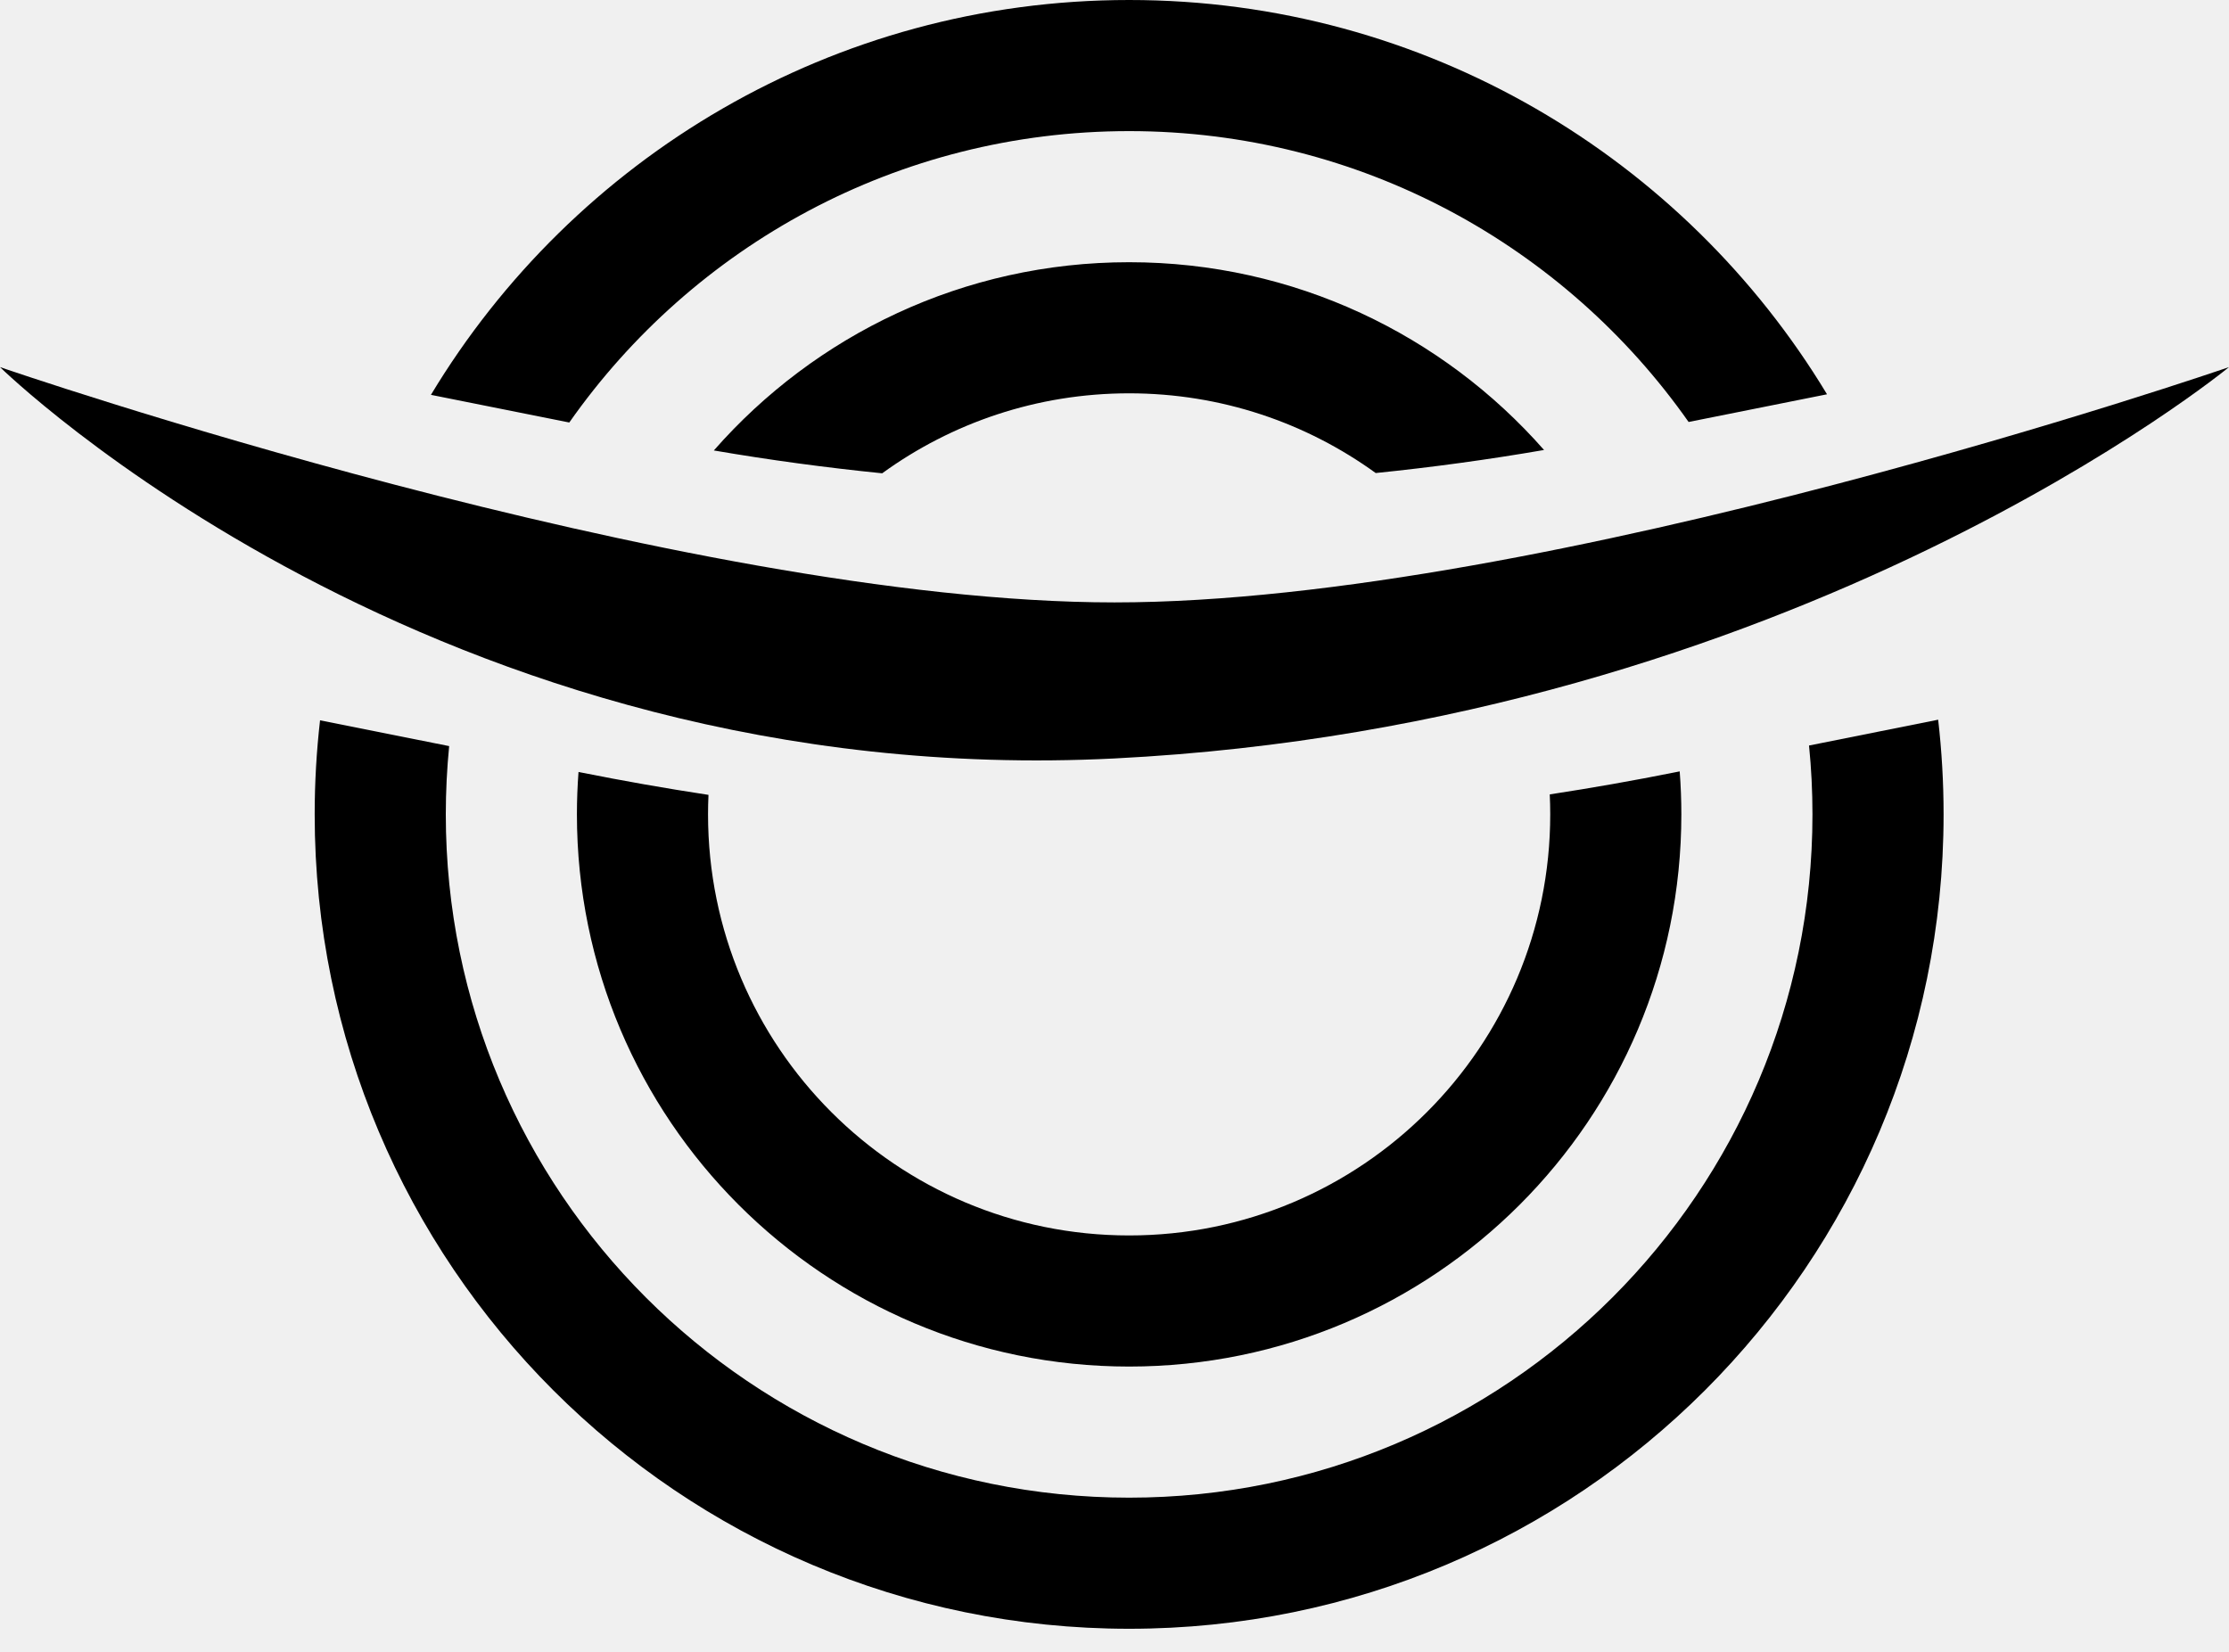
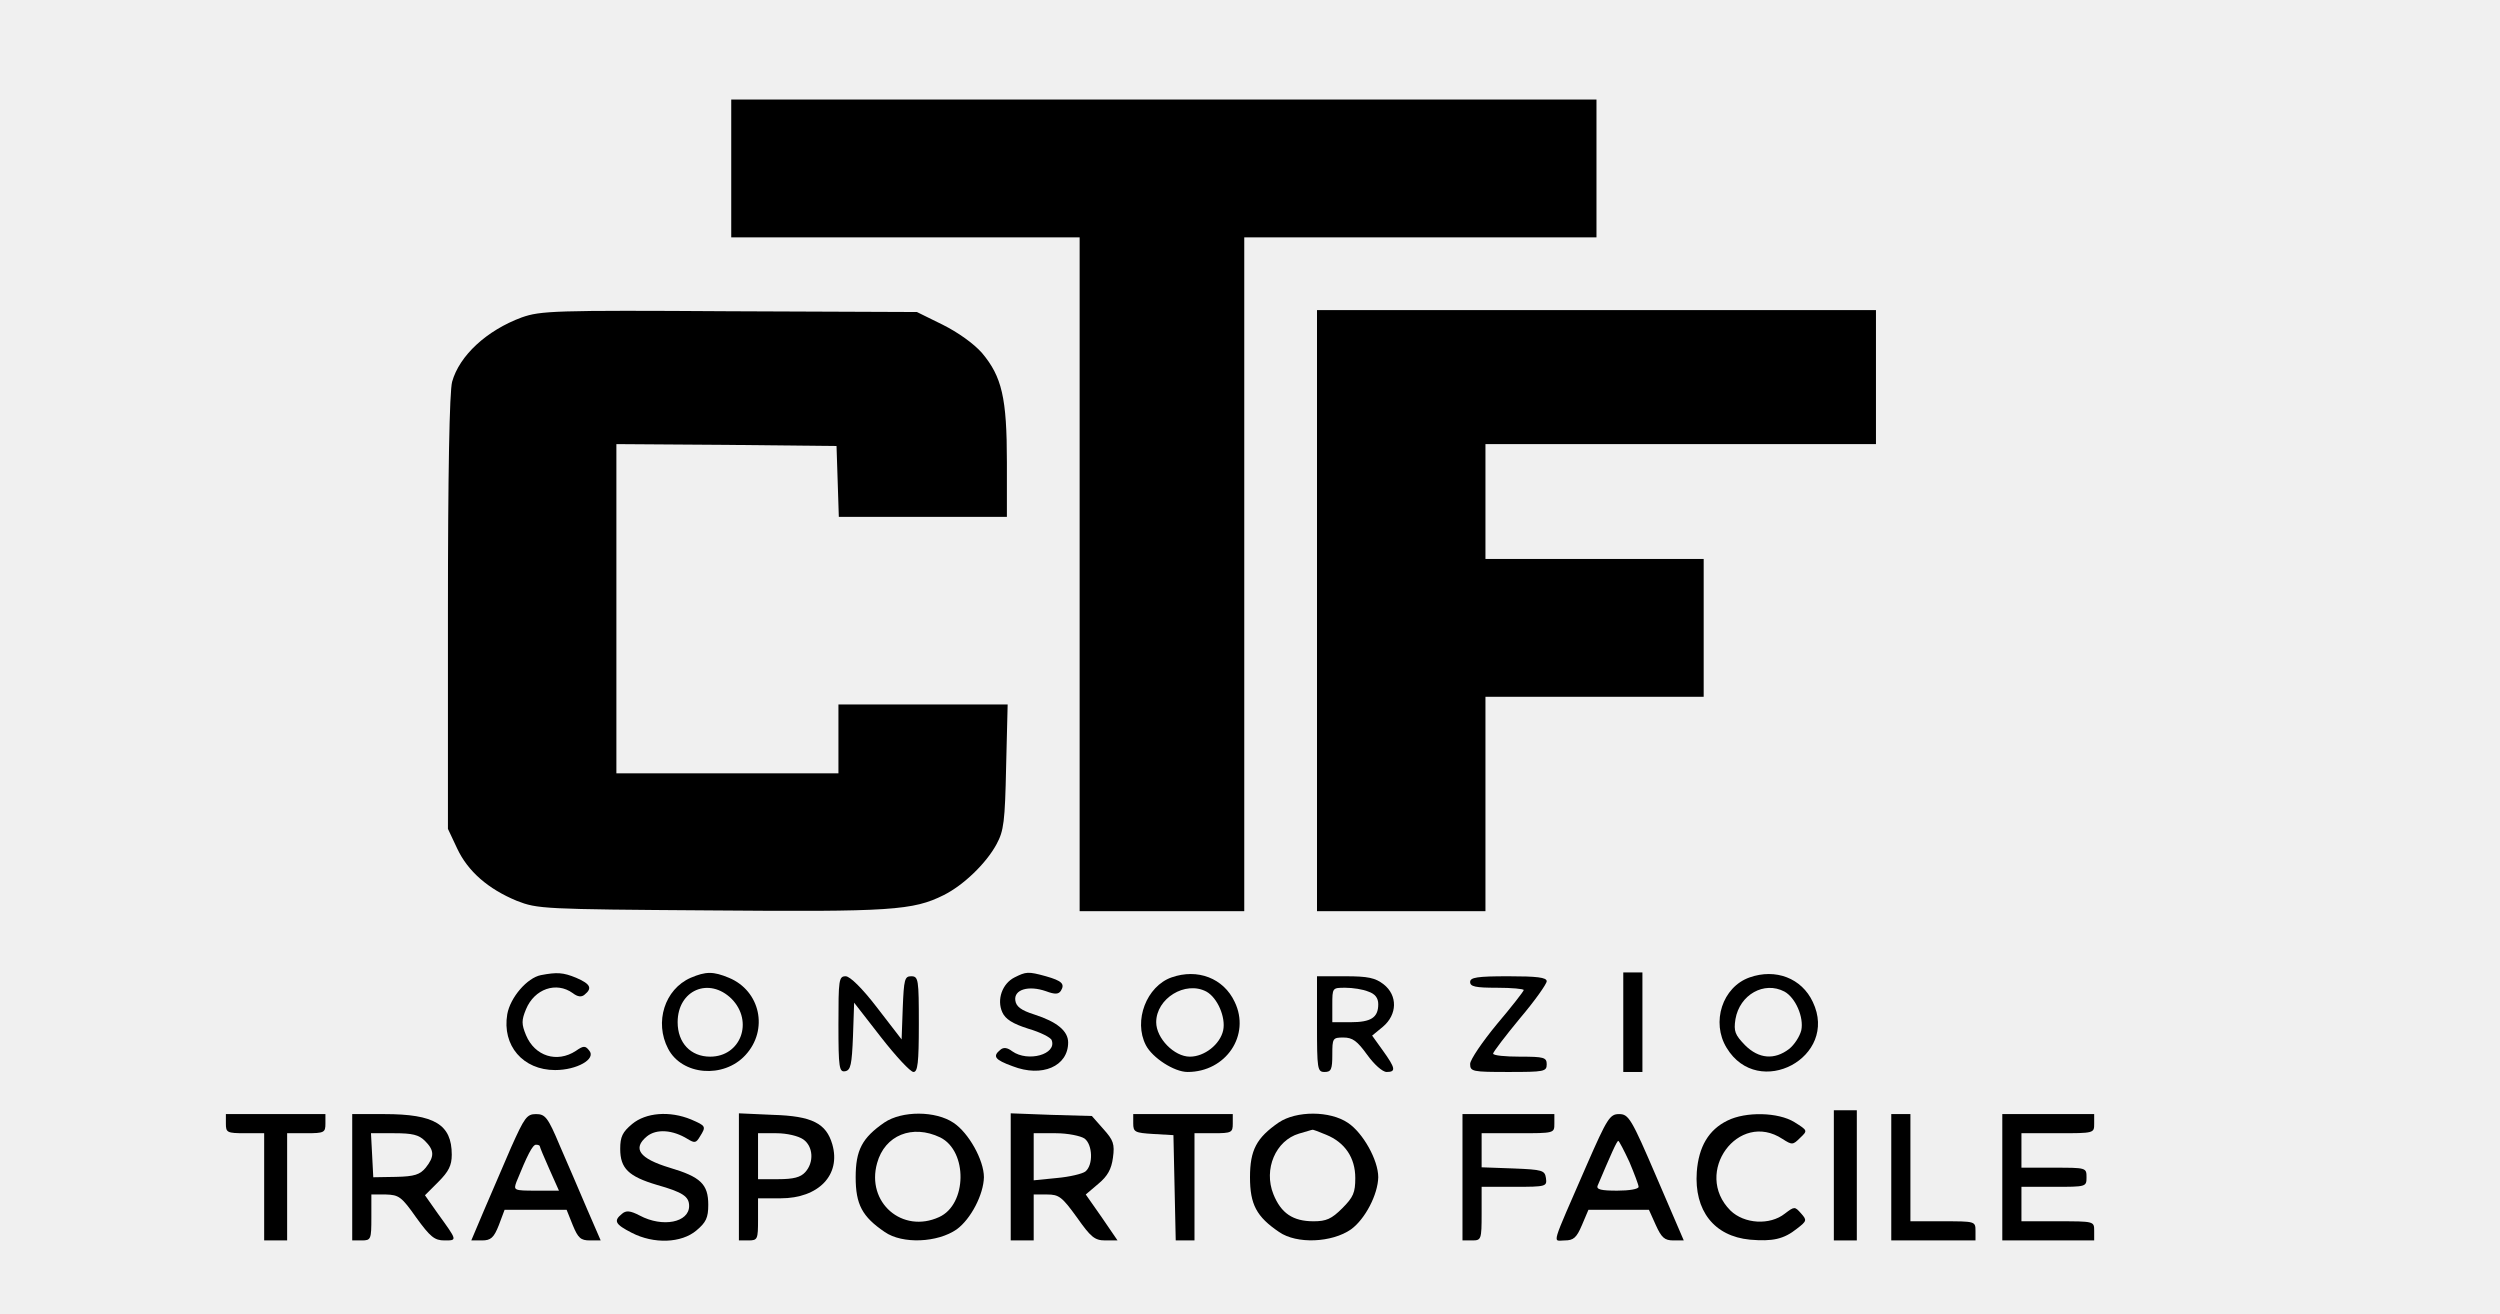
- <svg xmlns="http://www.w3.org/2000/svg" width="85" height="63" viewBox="0 0 85 63" fill="none">
-   <path fill-rule="evenodd" clip-rule="evenodd" d="M27.017 30.314C27.006 30.56 27 30.808 27 31.058C27 39.927 34.189 47.116 43.058 47.116C51.927 47.116 59.116 39.927 59.116 31.058C59.116 30.803 59.11 30.549 59.098 30.296C60.699 30.051 62.295 29.77 63.886 29.451L64.053 29.418C64.095 29.959 64.116 30.506 64.116 31.058C64.116 42.688 54.688 52.116 43.058 52.116C31.428 52.116 22 42.688 22 31.058C22 30.514 22.021 29.975 22.061 29.441L22.114 29.451C23.743 29.777 25.378 30.065 27.017 30.314ZM52.461 18.04C49.818 16.127 46.57 15 43.058 15C39.54 15 36.286 16.131 33.641 18.05C31.494 17.834 29.353 17.544 27.221 17.179C31.081 12.778 36.745 10 43.058 10C49.363 10 55.021 12.771 58.88 17.161C56.749 17.529 54.608 17.821 52.461 18.04ZM68.985 28.432C69.072 29.295 69.116 30.172 69.116 31.058C69.116 45.45 57.45 57.116 43.058 57.116C28.667 57.116 17 45.45 17 31.058C17 30.179 17.044 29.311 17.128 28.454L12.205 27.47C12.07 28.647 12 29.844 12 31.058C12 48.211 25.905 62.116 43.058 62.116C60.211 62.116 74.116 48.211 74.116 31.058C74.116 29.837 74.046 28.632 73.909 27.447L68.985 28.432ZM69.671 15.037L64.393 16.093C59.678 9.384 51.88 5 43.058 5C34.227 5 26.422 9.393 21.709 16.113L16.433 15.058C21.867 6.035 31.758 0 43.058 0C54.35 0 64.234 6.026 69.671 15.037Z" fill="black" />
-   <mask id="path-2-inside-1" fill="white">
-     <path d="M42.5 28.925C16.546 30.231 0 14 0 14C0 14 26 22.974 42.5 22.974C59 22.974 85 14 85 14C85 14 68.454 27.619 42.5 28.925Z" />
-   </mask>
-   <path d="M0 14L5.873 -3.015L-12.605 26.849L0 14ZM42.5 28.925L41.595 10.948L42.5 28.925ZM85 14L96.439 27.898L79.127 -3.015L85 14ZM0 14C-12.605 26.849 -12.6 26.855 -12.595 26.86C-12.593 26.862 -12.587 26.867 -12.584 26.871C-12.576 26.878 -12.569 26.885 -12.56 26.893C-12.544 26.909 -12.527 26.925 -12.509 26.943C-12.473 26.978 -12.432 27.017 -12.387 27.061C-12.297 27.147 -12.189 27.248 -12.064 27.365C-11.814 27.597 -11.495 27.887 -11.107 28.227C-10.333 28.906 -9.282 29.787 -7.966 30.797C-5.346 32.807 -1.615 35.375 3.117 37.872C12.559 42.854 26.401 47.758 43.405 46.903L41.595 10.948C32.645 11.398 25.237 8.839 19.917 6.033C17.268 4.635 15.241 3.227 13.948 2.235C13.307 1.743 12.863 1.366 12.631 1.162C12.515 1.061 12.454 1.004 12.448 0.999C12.446 0.997 12.458 1.008 12.484 1.033C12.497 1.045 12.513 1.061 12.533 1.081C12.544 1.09 12.555 1.101 12.566 1.113C12.572 1.119 12.579 1.125 12.585 1.131C12.588 1.134 12.593 1.139 12.595 1.141C12.6 1.145 12.605 1.15 0 14ZM43.405 46.903C59.328 46.101 72.316 41.53 81.317 37.178C85.834 34.995 89.418 32.833 91.955 31.151C93.227 30.308 94.245 29.579 94.995 29.02C95.37 28.741 95.679 28.503 95.92 28.314C96.041 28.219 96.144 28.137 96.231 28.067C96.274 28.032 96.313 28 96.348 27.972C96.365 27.958 96.382 27.945 96.397 27.932C96.404 27.926 96.412 27.92 96.419 27.914C96.422 27.911 96.428 27.907 96.429 27.906C96.434 27.902 96.439 27.898 85 14C73.561 0.102 73.566 0.099 73.57 0.095C73.572 0.093 73.576 0.089 73.579 0.087C73.586 0.082 73.591 0.077 73.597 0.073C73.608 0.063 73.618 0.055 73.628 0.047C73.647 0.032 73.661 0.02 73.673 0.011C73.695 -0.007 73.703 -0.013 73.696 -0.007C73.682 0.004 73.61 0.06 73.482 0.155C73.226 0.346 72.748 0.692 72.063 1.146C70.687 2.058 68.513 3.383 65.648 4.767C59.889 7.552 51.627 10.443 41.595 10.948L43.405 46.903ZM85 14C79.127 -3.015 79.129 -3.016 79.13 -3.016C79.131 -3.016 79.132 -3.017 79.133 -3.017C79.134 -3.017 79.135 -3.018 79.136 -3.018C79.137 -3.018 79.137 -3.018 79.135 -3.018C79.131 -3.016 79.121 -3.013 79.106 -3.008C79.074 -2.997 79.019 -2.978 78.94 -2.952C78.784 -2.899 78.537 -2.816 78.207 -2.707C77.547 -2.489 76.561 -2.169 75.317 -1.78C72.818 -1 69.327 0.039 65.375 1.075C57.005 3.268 48.283 4.974 42.5 4.974V40.974C53.217 40.974 65.745 38.193 74.5 35.899C79.111 34.691 83.151 33.487 86.043 32.585C87.494 32.132 88.668 31.751 89.494 31.478C89.908 31.341 90.235 31.232 90.468 31.153C90.584 31.114 90.677 31.082 90.744 31.059C90.778 31.047 90.806 31.038 90.828 31.031C90.838 31.027 90.847 31.024 90.855 31.021C90.859 31.02 90.862 31.019 90.865 31.018C90.867 31.017 90.868 31.017 90.869 31.016C90.871 31.016 90.873 31.015 85 14ZM42.5 4.974C36.717 4.974 27.995 3.268 19.625 1.075C15.673 0.039 12.182 -1 9.684 -1.78C8.439 -2.169 7.453 -2.489 6.793 -2.707C6.463 -2.816 6.216 -2.899 6.06 -2.952C5.981 -2.978 5.926 -2.997 5.895 -3.008C5.879 -3.013 5.869 -3.016 5.865 -3.018C5.863 -3.018 5.863 -3.018 5.864 -3.018C5.865 -3.018 5.866 -3.017 5.867 -3.017C5.868 -3.017 5.869 -3.016 5.87 -3.016C5.871 -3.016 5.873 -3.015 0 14C-5.873 31.015 -5.871 31.016 -5.869 31.016C-5.868 31.017 -5.866 31.017 -5.865 31.018C-5.862 31.019 -5.859 31.02 -5.855 31.021C-5.847 31.024 -5.838 31.027 -5.827 31.031C-5.806 31.038 -5.778 31.047 -5.744 31.059C-5.676 31.082 -5.584 31.114 -5.468 31.153C-5.235 31.232 -4.908 31.341 -4.494 31.478C-3.668 31.751 -2.494 32.132 -1.043 32.585C1.849 33.487 5.889 34.691 10.5 35.899C19.255 38.193 31.783 40.974 42.5 40.974V4.974Z" fill="black" mask="url(#path-2-inside-1)" />
+ <svg xmlns="http://www.w3.org/2000/svg" version="1.0" width="653pt" height="343pt" viewBox="0 0 653 343" preserveAspectRatio="xMidYMid meet">
+   <g transform="translate(0,343) scale(0.1,-0.1)" fill="#000000" stroke="none">
+     <path d="M1910 2990 l0 -180 455 0 455 0 0 -880 0 -880 215 0 215 0 0 880 0 880 460 0 460 0 0 180 0 180 -1130 0 -1130 0 0 -180z" />
+     <path d="M1363 2601 c-92 -34 -163 -100 -182 -168 -7 -25 -11 -239 -11 -603 l0 -565 24 -51 c28 -60 81 -106 156 -137 54 -21 67 -22 505 -25 472 -4 530 0 610 40 52 26 111 83 138 133 19 35 22 59 25 203 l4 162 -221 0 -221 0 0 -90 0 -90 -290 0 -290 0 0 430 0 430 288 -2 287 -3 3 -92 3 -93 219 0 220 0 0 143 c0 168 -13 223 -65 285 -22 25 -63 54 -103 74 l-67 33 -490 2 c-460 3 -493 1 -542 -16z" />
+     <path d="M3440 1835 l0 -785 220 0 220 0 0 280 0 280 285 0 285 0 0 180 0 180 -285 0 -285 0 0 150 0 150 510 0 510 0 0 175 0 175 -730 0 -730 0 0 -785z" />
+     <path d="M1413 883 c-36 -7 -80 -58 -88 -102 -14 -82 41 -146 125 -146 57 0 108 29 89 51 -10 13 -15 13 -35 -1 -49 -32 -107 -14 -130 41 -12 29 -12 39 0 68 22 53 79 73 122 42 13 -10 23 -11 31 -4 21 17 15 28 -22 44 -34 14 -50 15 -92 7z" />
+     <path d="M1804 876 c-68 -30 -95 -116 -59 -185 36 -70 145 -79 202 -17 61 66 39 168 -43 202 -41 17 -60 17 -100 0z m107 -55 c58 -59 24 -151 -56 -151 -51 0 -85 36 -85 90 0 84 82 119 141 61z" />
+     <path d="M2650 877 c-32 -16 -47 -58 -32 -91 8 -18 27 -30 68 -43 31 -9 59 -23 61 -30 14 -37 -62 -58 -103 -29 -13 10 -23 11 -31 4 -21 -17 -15 -26 32 -43 77 -30 145 0 145 62 0 30 -29 54 -88 73 -35 11 -48 21 -50 37 -4 28 34 40 80 24 24 -9 33 -8 39 1 11 18 3 26 -39 38 -47 13 -52 12 -82 -3z" />
+     <path d="M3060 877 c-65 -23 -100 -113 -67 -177 17 -33 74 -70 109 -70 100 0 165 96 123 183 -29 62 -97 88 -165 64z m91 -37 c29 -16 51 -67 44 -101 -8 -37 -49 -69 -87 -69 -41 0 -88 48 -88 90 0 62 76 109 131 80z" />
+     <path d="M4240 760 l0 -130 25 0 25 0 0 130 0 130 -25 0 -25 0 0 -130z" />
+     <path d="M4570 877 c-71 -25 -101 -117 -60 -184 83 -137 294 -24 225 120 -29 62 -97 88 -165 64z m91 -37 c29 -16 51 -67 44 -101 -4 -16 -18 -38 -32 -49 -38 -29 -79 -26 -115 10 -26 27 -30 36 -25 68 11 64 75 100 128 72z" />
+     <path d="M2190 754 c0 -114 2 -125 18 -122 14 3 17 17 20 91 l3 88 70 -90 c39 -50 77 -91 85 -91 11 0 14 23 14 125 0 117 -1 125 -20 125 -17 0 -19 -8 -22 -82 l-3 -83 -64 83 c-39 51 -71 82 -82 82 -18 0 -19 -9 -19 -126z" />
+     <path d="M3440 755 c0 -118 1 -125 20 -125 17 0 20 7 20 45 0 43 1 45 29 45 24 0 36 -9 62 -45 18 -25 40 -45 51 -45 25 0 23 10 -10 56 l-28 39 28 23 c38 32 39 82 2 111 -22 17 -41 21 -100 21 l-74 0 0 -125z m134 85 c18 -6 26 -17 26 -33 0 -35 -19 -47 -72 -47 l-48 0 0 45 c0 45 0 45 34 45 19 0 46 -4 60 -10z" />
+     <path d="M3840 865 c0 -12 14 -15 70 -15 39 0 70 -3 70 -6 0 -3 -31 -43 -70 -89 -38 -46 -70 -93 -70 -104 0 -20 6 -21 100 -21 93 0 100 1 100 20 0 18 -7 20 -70 20 -38 0 -70 3 -70 8 0 4 32 46 70 92 39 46 70 90 70 97 0 10 -26 13 -100 13 -82 0 -100 -3 -100 -15z" />
+     <path d="M4790 360 l0 -170 30 0 30 0 0 170 0 170 -30 0 -30 0 0 -170z" />
+     <path d="M590 495 c0 -23 3 -25 50 -25 l50 0 0 -140 0 -140 30 0 30 0 0 140 0 140 50 0 c47 0 50 2 50 25 l0 25 -130 0 -130 0 0 -25z" />
+     <path d="M920 355 l0 -165 25 0 c24 0 25 3 25 60 l0 60 38 0 c34 -1 41 -6 79 -60 37 -51 48 -60 74 -60 34 0 34 -1 -18 71 l-33 47 35 35 c27 27 35 43 35 71 0 79 -45 106 -176 106 l-84 0 0 -165z m190 95 c25 -25 25 -41 2 -70 -15 -18 -29 -23 -78 -24 l-59 -1 -3 58 -3 57 61 0 c47 0 64 -4 80 -20z" />
+     <path d="M1335 433 c-21 -49 -53 -123 -71 -165 l-33 -78 28 0 c23 0 31 7 44 40 l15 40 81 0 81 0 16 -40 c14 -34 21 -40 45 -40 l28 0 -36 83 c-19 45 -51 119 -71 165 -31 74 -38 82 -62 82 -24 0 -30 -9 -65 -87z m75 3 c0 -2 11 -29 25 -60 l25 -56 -60 0 c-58 0 -59 1 -51 23 28 69 42 97 51 97 6 0 10 -2 10 -4z" />
+     <path d="M1651 494 c-25 -21 -31 -33 -31 -65 0 -51 22 -72 96 -94 67 -19 84 -30 84 -55 0 -43 -69 -57 -129 -25 -25 13 -36 14 -47 4 -22 -18 -17 -27 26 -49 58 -30 130 -27 169 6 25 21 31 33 31 67 0 54 -20 73 -101 97 -79 24 -98 50 -59 82 25 20 67 17 106 -7 18 -11 22 -11 32 6 17 27 16 28 -23 45 -56 23 -118 18 -154 -12z" />
+     <path d="M1930 356 l0 -166 25 0 c24 0 25 3 25 55 l0 55 59 0 c99 0 158 61 135 141 -16 55 -53 74 -155 77 l-89 4 0 -166z m168 98 c26 -18 29 -60 5 -86 -12 -13 -30 -18 -70 -18 l-53 0 0 60 0 60 48 0 c27 0 57 -7 70 -16z" />
+     <path d="M2310 498 c-58 -40 -75 -72 -75 -143 0 -71 17 -103 76 -143 46 -32 138 -28 188 7 37 27 70 91 71 136 0 45 -40 116 -79 142 -47 32 -135 32 -181 1z m146 -39 c72 -36 70 -175 -3 -208 -96 -44 -191 38 -162 141 20 73 92 102 165 67z" />
+     <path d="M2640 356 l0 -166 30 0 30 0 0 60 0 60 35 0 c31 0 39 -6 78 -60 36 -51 46 -60 74 -60 l32 0 -41 60 -42 60 33 28 c24 20 34 38 38 68 5 36 1 46 -25 75 l-30 34 -106 3 -106 4 0 -166z m193 100 c21 -16 23 -69 2 -86 -8 -6 -41 -14 -75 -17 l-60 -6 0 62 0 61 58 0 c31 0 65 -7 75 -14z" />
+     <path d="M2960 496 c0 -23 4 -25 53 -28 l52 -3 3 -137 3 -138 24 0 25 0 0 140 0 140 50 0 c47 0 50 2 50 25 l0 25 -130 0 -130 0 0 -24z" />
+     <path d="M3340 498 c-58 -40 -75 -72 -75 -143 0 -71 17 -103 76 -143 46 -32 138 -28 188 7 37 27 70 91 71 136 0 45 -40 116 -79 142 -47 32 -135 32 -181 1z m124 -32 c49 -20 76 -60 76 -113 0 -38 -5 -50 -34 -79 -28 -28 -42 -34 -75 -34 -54 0 -85 21 -105 71 -26 65 6 140 67 158 18 5 33 10 35 10 1 1 17 -5 36 -13z" />
+     <path d="M3820 355 l0 -165 25 0 c24 0 25 2 25 70 l0 70 86 0 c83 0 85 1 82 23 -3 20 -9 22 -85 25 l-83 3 0 44 0 45 95 0 c95 0 95 0 95 25 l0 25 -120 0 -120 0 0 -165z" />
+     <path d="M4145 388 c-96 -221 -90 -198 -58 -198 23 0 31 7 45 40 l17 40 79 0 79 0 18 -40 c15 -33 23 -40 46 -40 l27 0 -71 165 c-66 154 -73 165 -98 165 -24 0 -31 -11 -84 -132z m111 7 c13 -31 24 -60 24 -65 0 -6 -25 -10 -56 -10 -41 0 -55 3 -51 13 34 80 50 117 54 117 2 0 15 -25 29 -55z" />
+     <path d="M4512 503 c-49 -24 -75 -68 -80 -134 -7 -101 45 -168 139 -177 59 -5 88 1 123 29 26 20 26 22 10 40 -16 18 -17 18 -42 -1 -39 -31 -106 -27 -142 8 -99 99 21 263 136 187 25 -16 27 -16 46 3 20 19 20 19 -15 41 -42 26 -127 28 -175 4z" />
+     <path d="M4940 355 l0 -165 110 0 110 0 0 25 c0 25 -1 25 -85 25 l-85 0 0 140 0 140 -25 0 -25 0 0 -165z" />
+     <path d="M5230 355 l0 -165 120 0 120 0 0 25 c0 25 0 25 -95 25 l-95 0 0 45 0 45 85 0 c84 0 85 0 85 25 0 25 -1 25 -85 25 l-85 0 0 45 0 45 95 0 c95 0 95 0 95 25 l0 25 -120 0 -120 0 0 -165z" />
+   </g>
</svg>
